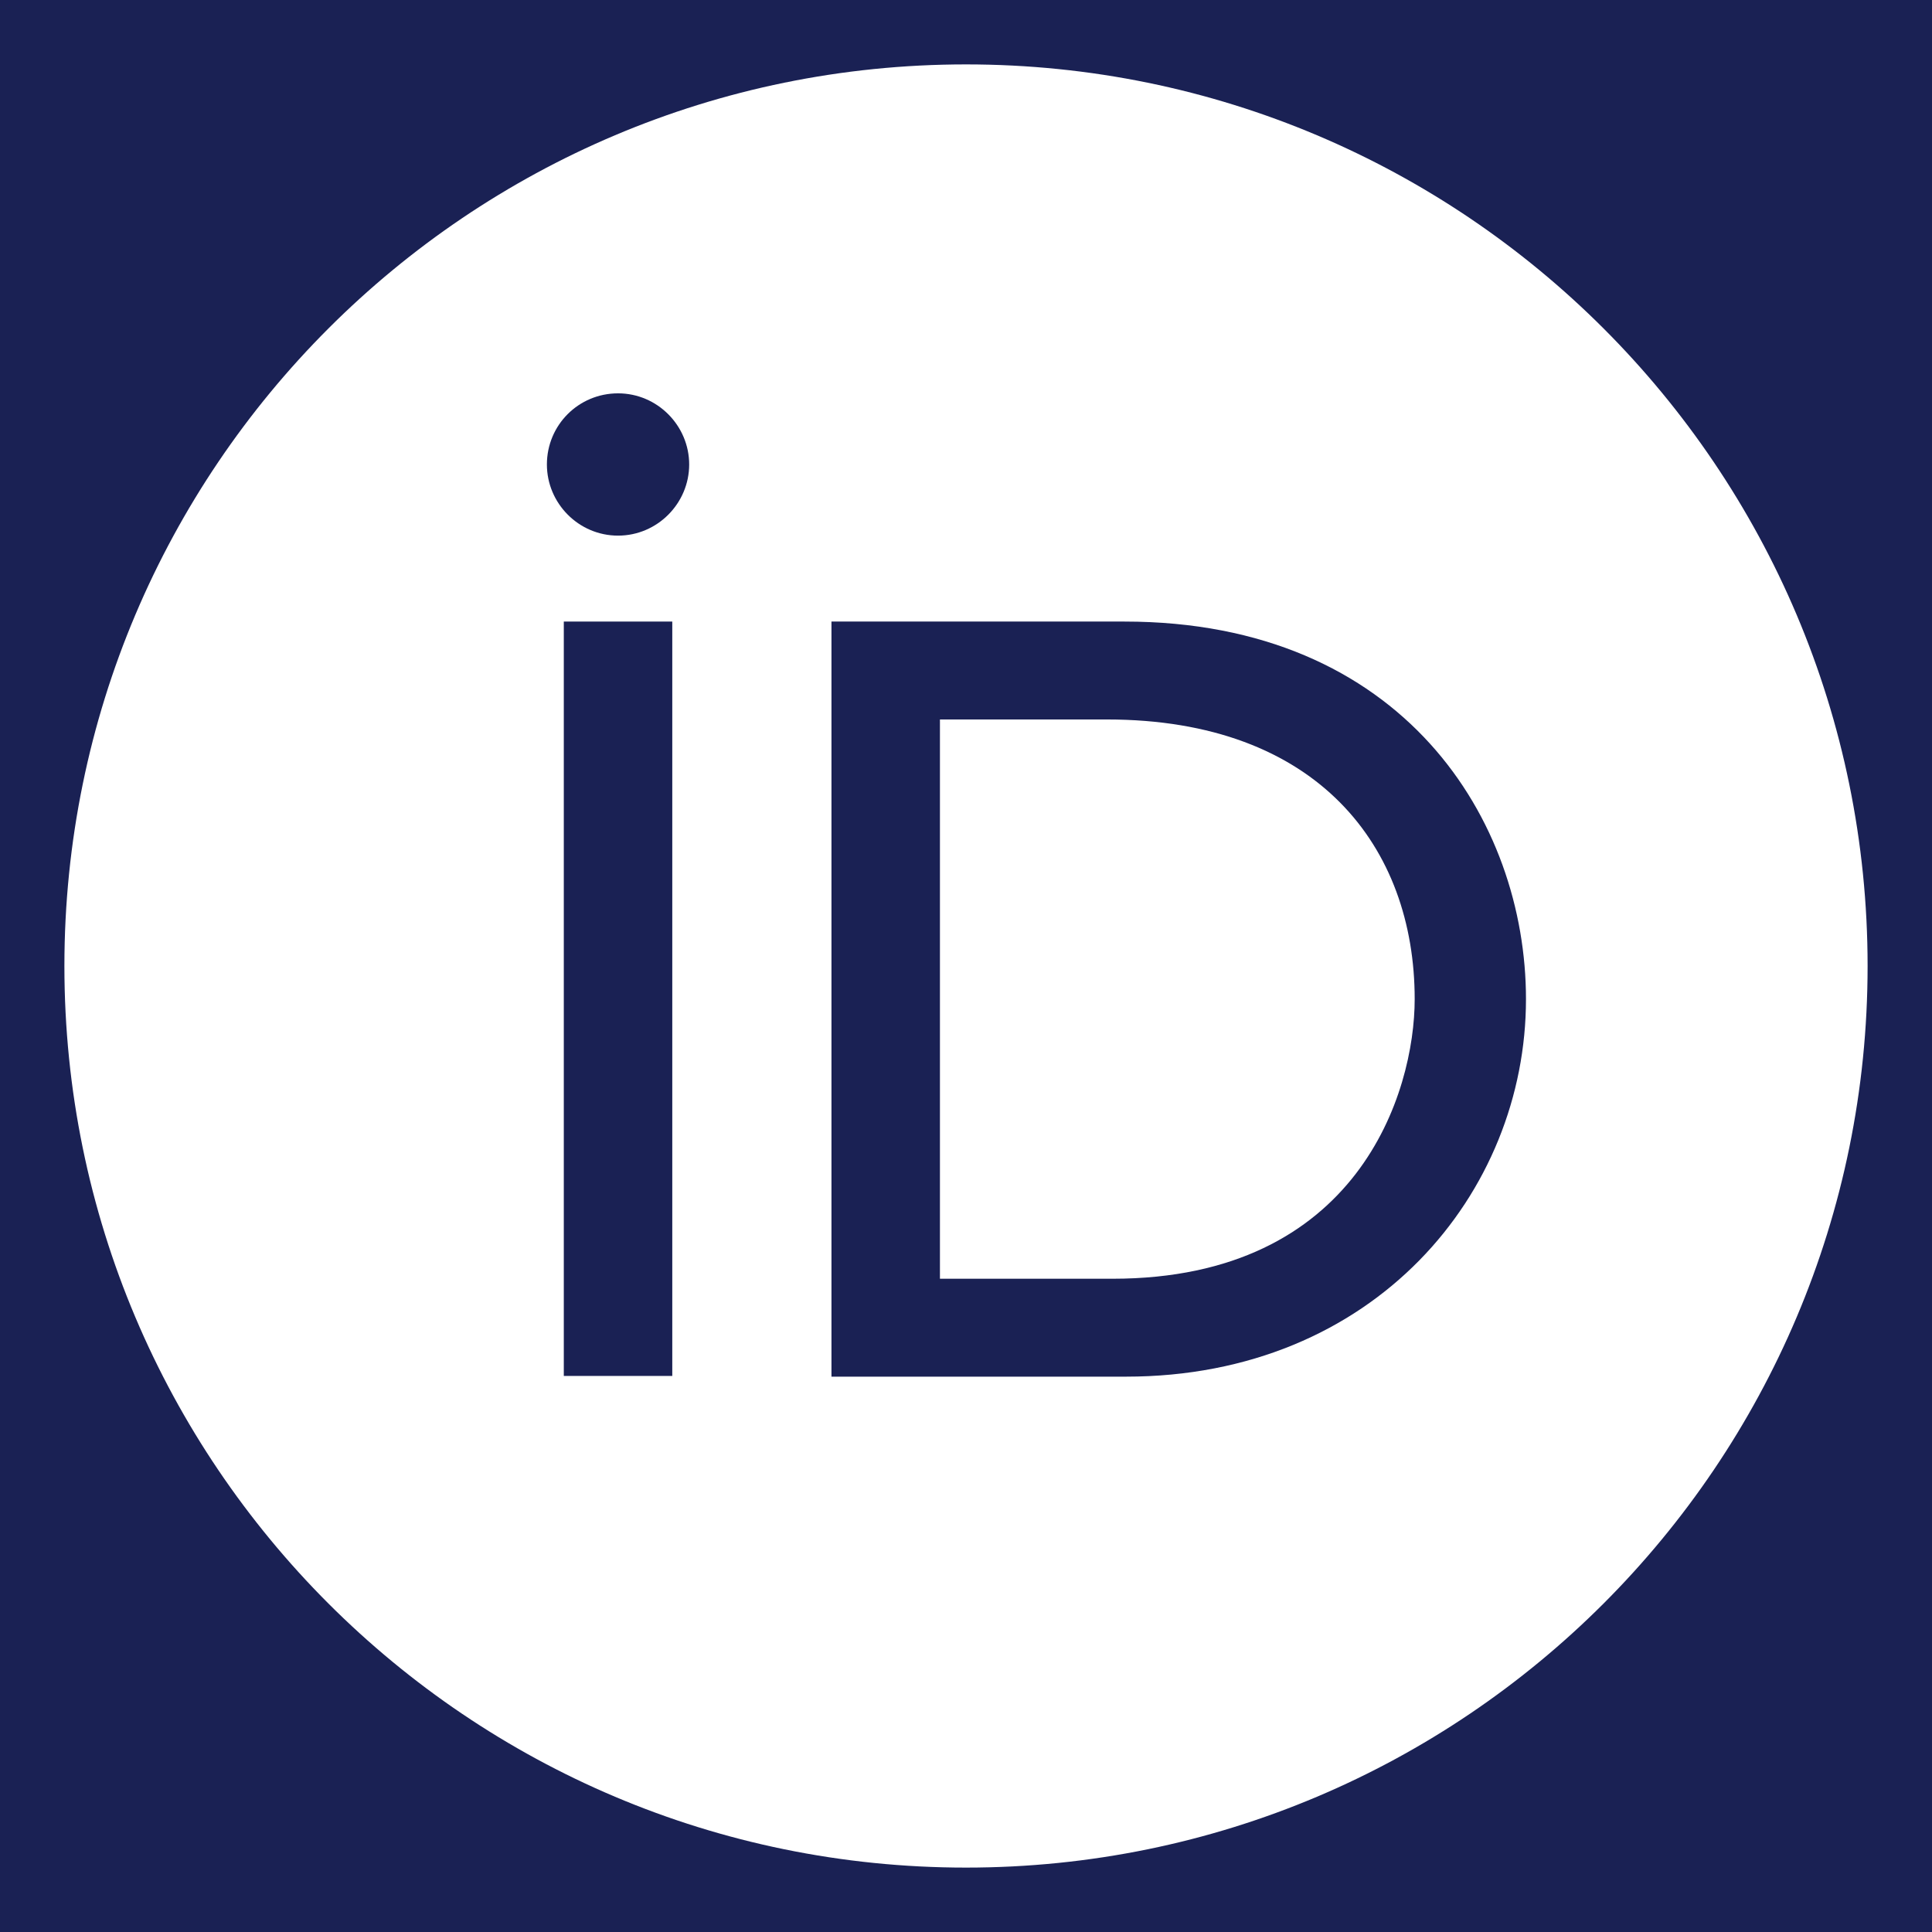
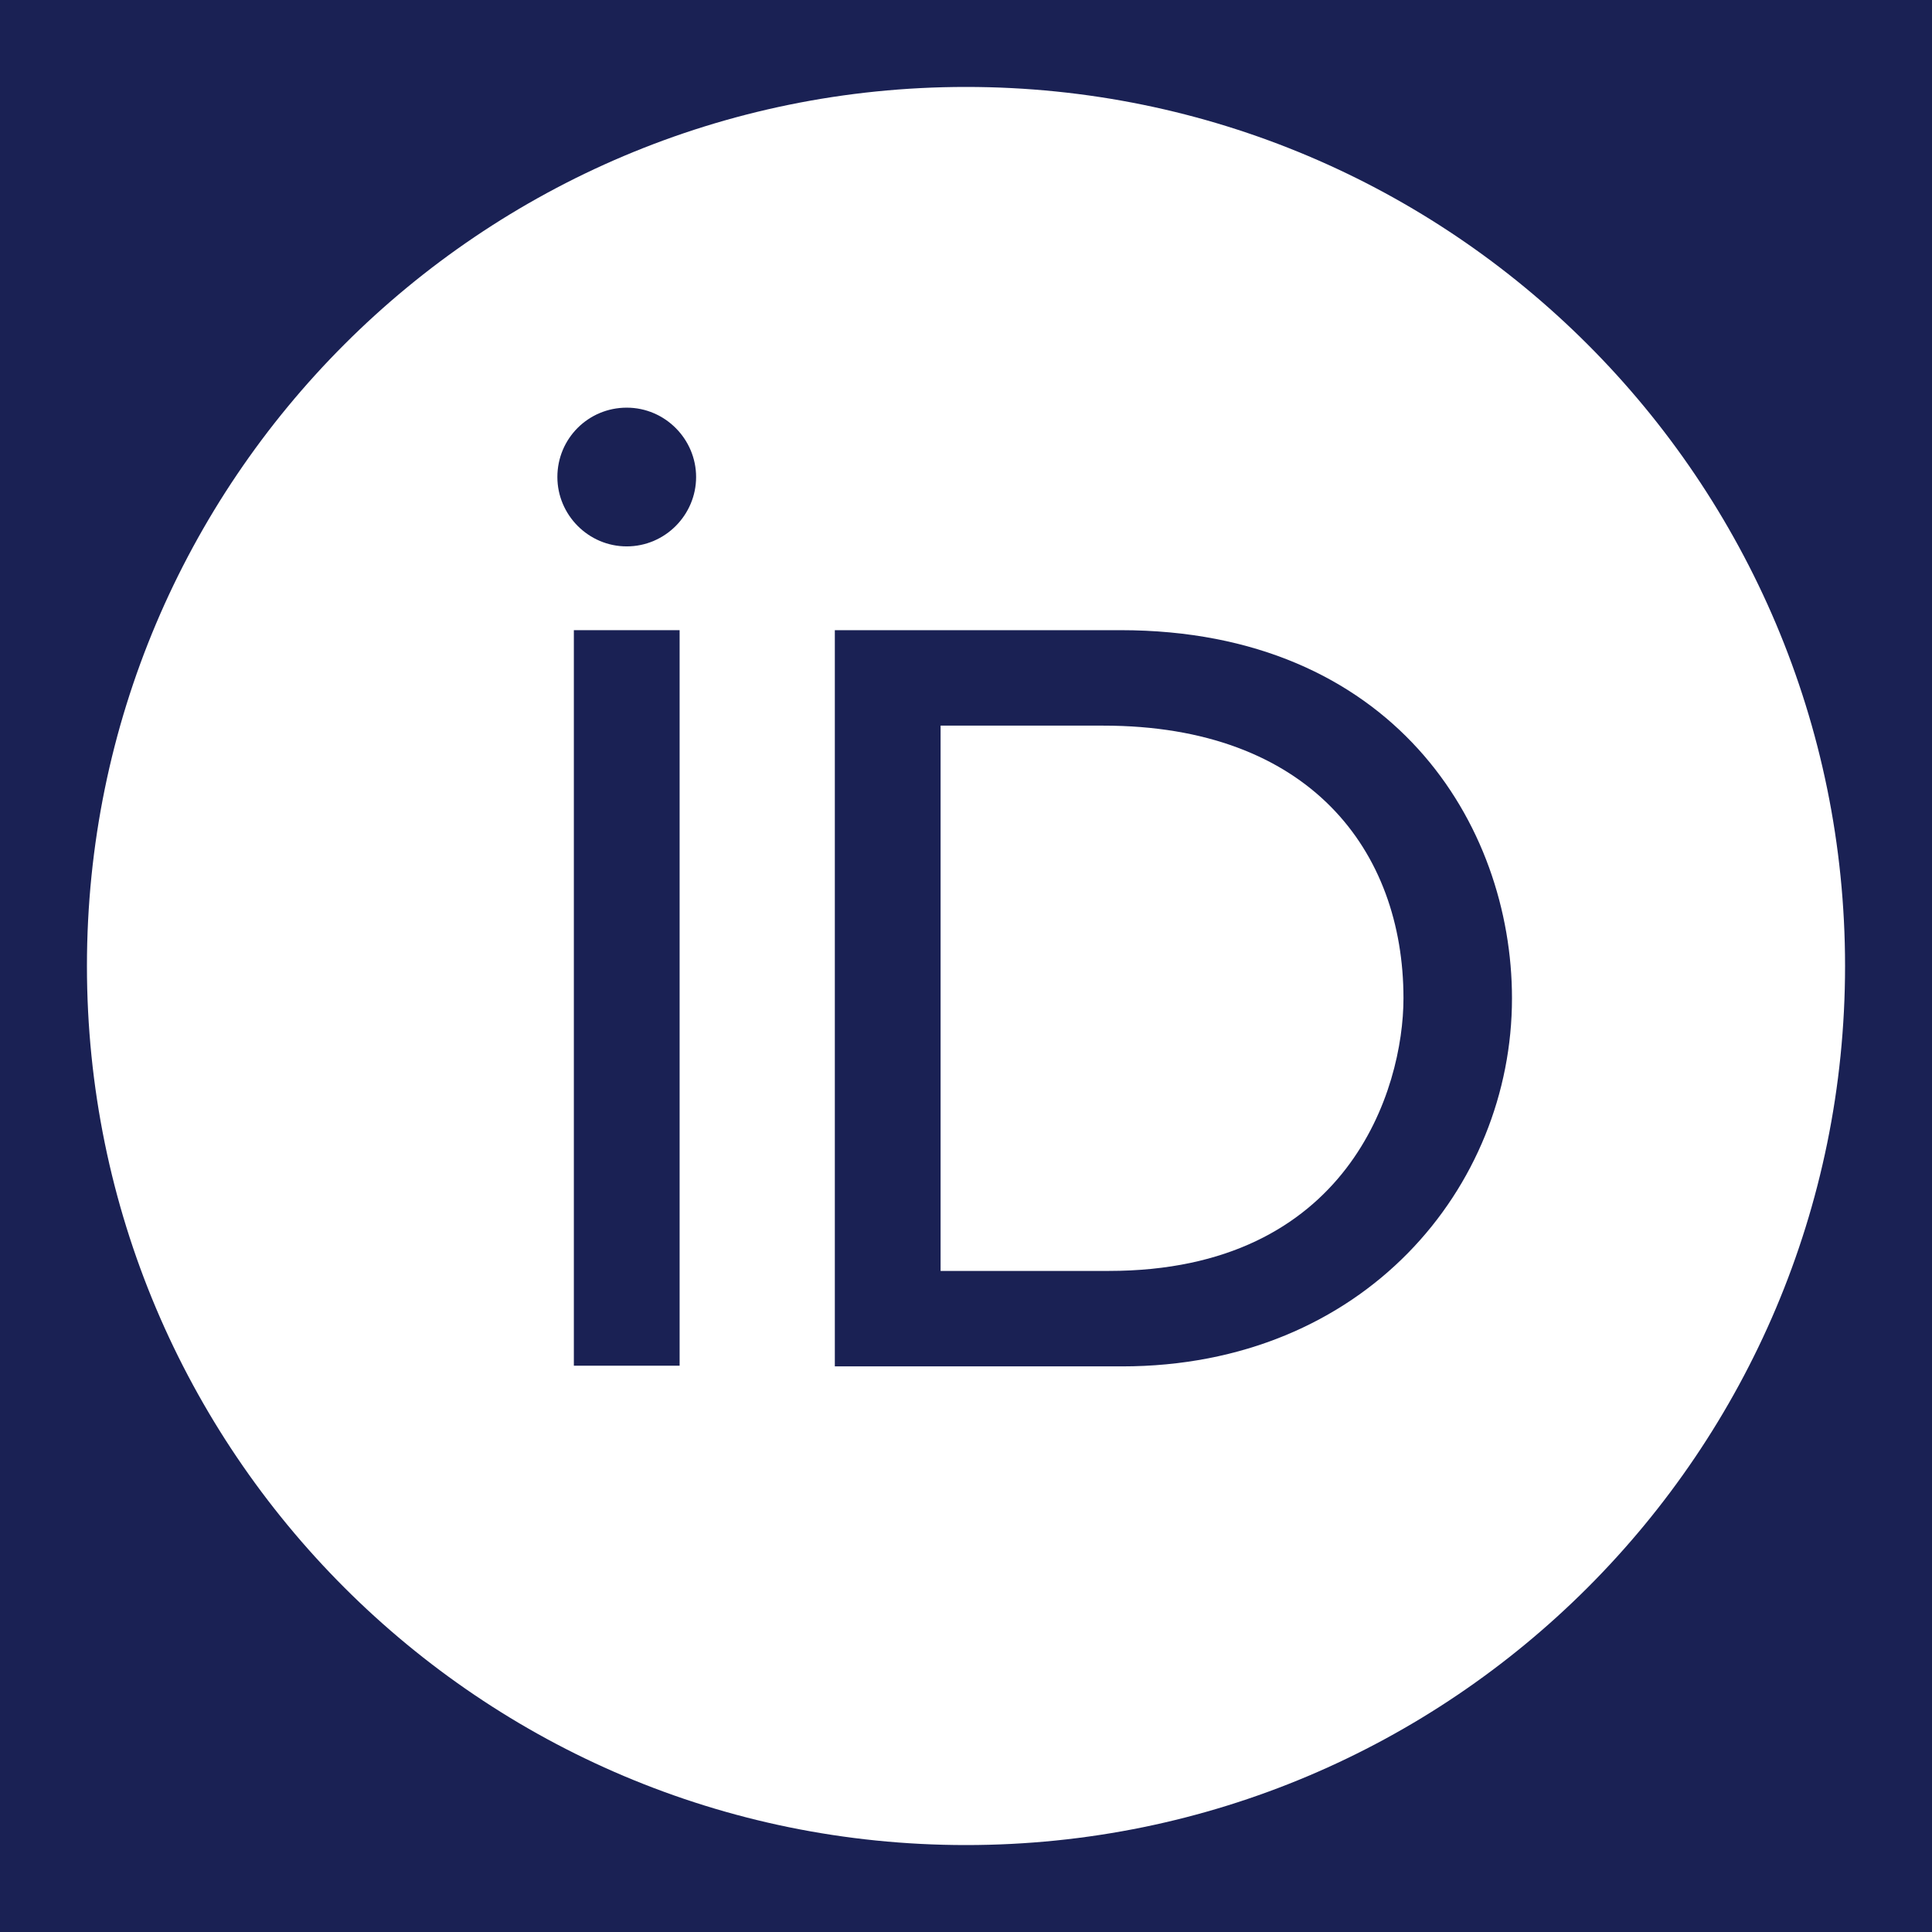
<svg xmlns="http://www.w3.org/2000/svg" version="1.1" id="Layer_1" x="0px" y="0px" viewBox="0 0 300 300" style="enable-background:new 0 0 256 256;">
  <style type="text/css">
	.st0{fill:#A6CE39;}
	.st1{fill:#FFFFFF;}
</style>
  <rect width="300" height="300" style="fill: rgb(26, 33, 84);" />
-   <path class="st0" d="M 290 150 C 290 227.329 227.329 290 150 290 C 72.671 290 10 227.329 10 150 C 10 72.671 72.671 10 150 10 C 227.329 10 290 72.671 290 150 Z" style="fill: rgb(255, 255, 255);" />
-   <g transform="matrix(1.09375, 0, 0, 1.09375, 10, 10)">
+   <path class="st0" d="M 286.5 150 C 286.5 225.396 225.396 286.5 150 286.5 C 74.604 286.5 13.5 225.396 13.5 150 C 13.5 74.604 74.604 13.5 150 13.5 C 225.396 13.5 286.5 74.604 286.5 150 Z" style="fill: rgb(255, 255, 255);" />
+   <g transform="matrix(1.066407, 0, 0, 1.066407, 13.5, 13.5)">
    <path class="st1" d="M86.3,186.2H70.9V79.1h15.4v48.4V186.2z" style="fill: rgb(26, 33, 84);" />
    <path class="st1" d="M108.9,79.1h41.6c39.6,0,57,28.3,57,53.6c0,27.5-21.5,53.6-56.8,53.6h-41.8V79.1z M124.3,172.4h24.5 c34.9,0,42.9-26.5,42.9-39.7c0-21.5-13.7-39.7-43.7-39.7h-23.7V172.4z" style="fill: rgb(26, 33, 84);" />
    <path class="st1" d="M88.7,56.8c0,5.5-4.5,10.1-10.1,10.1c-5.6,0-10.1-4.6-10.1-10.1c0-5.6,4.5-10.1,10.1-10.1 C84.2,46.7,88.7,51.3,88.7,56.8z" style="fill: rgb(26, 33, 84);" />
  </g>
</svg>
